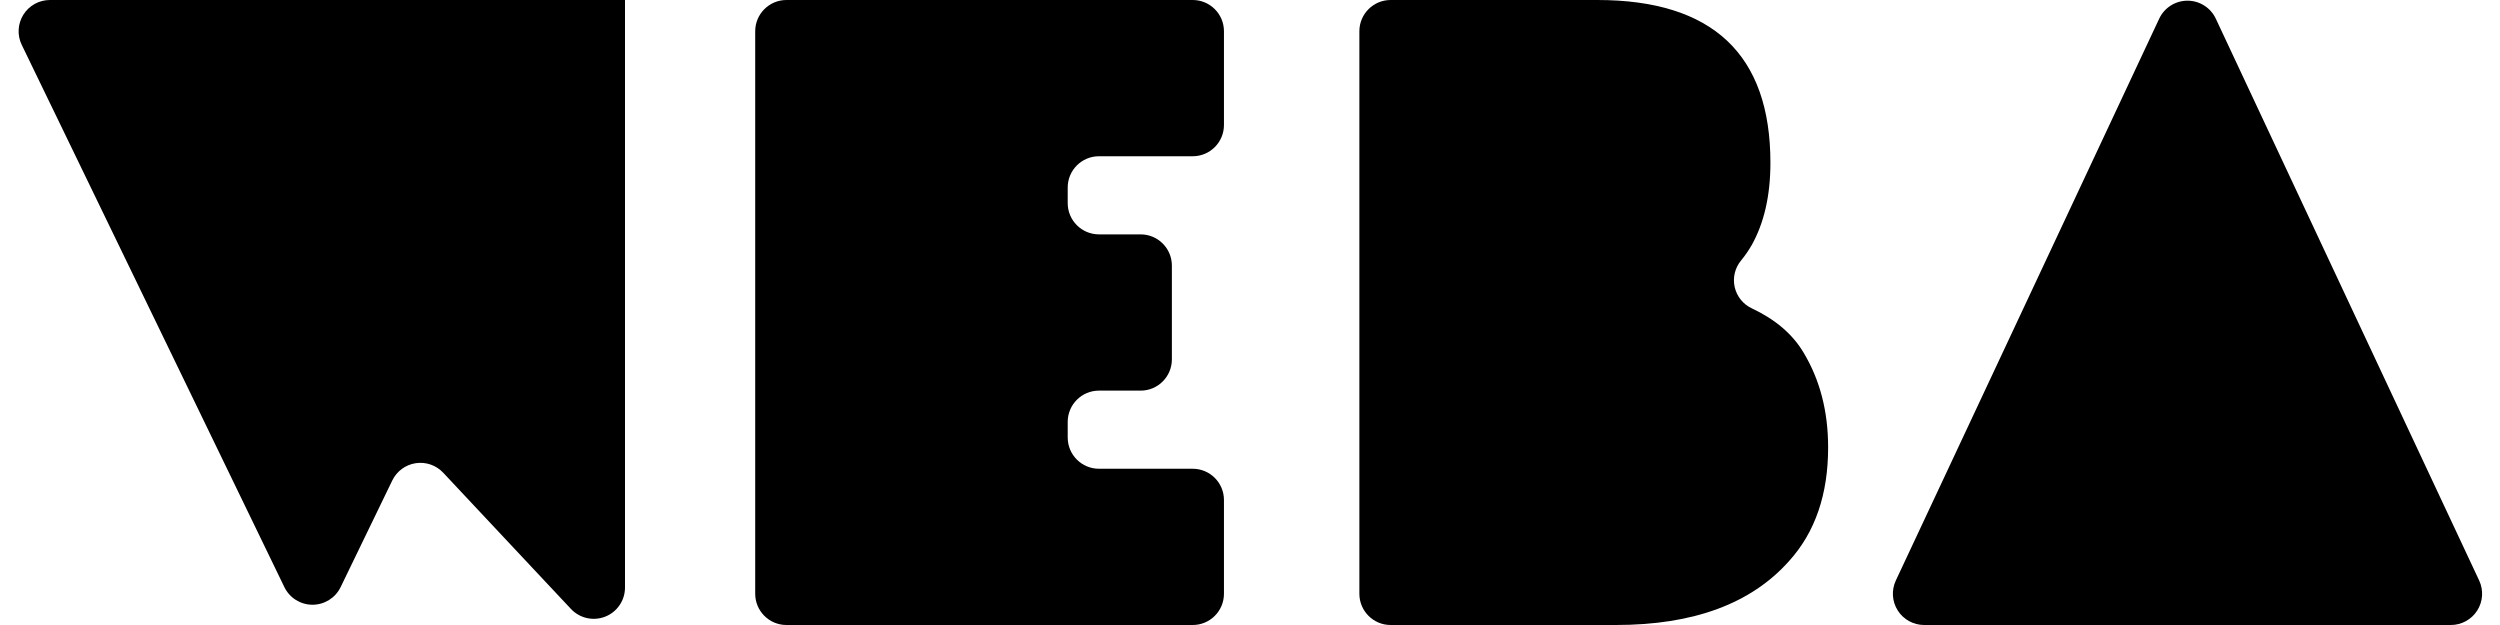
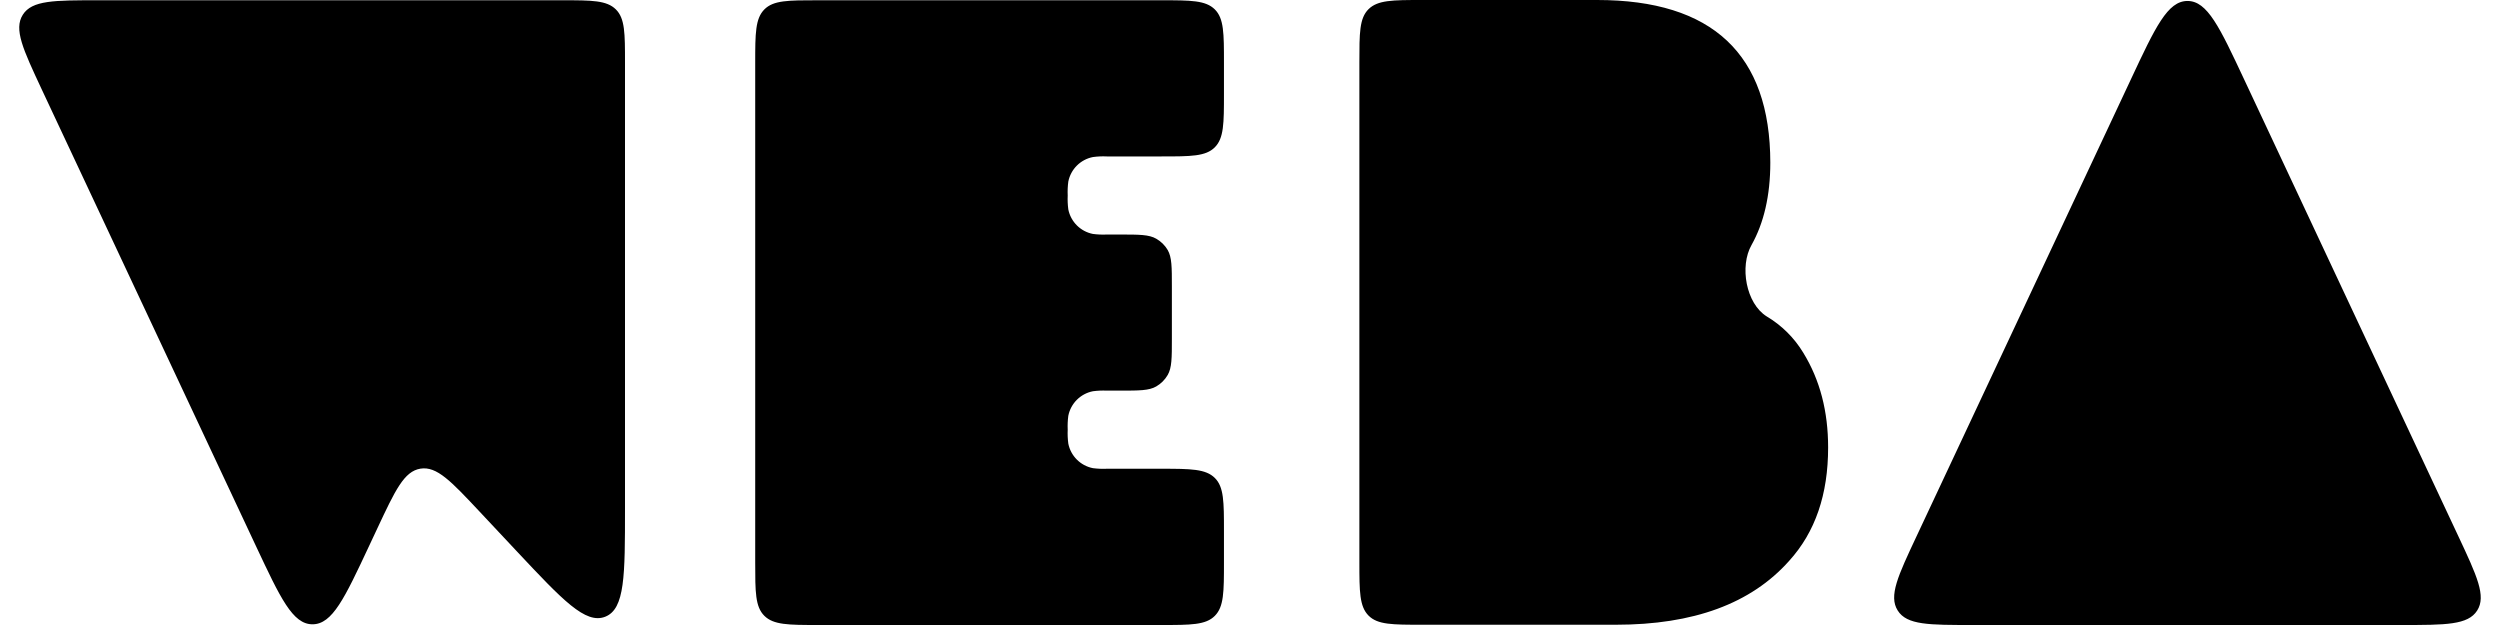
<svg xmlns="http://www.w3.org/2000/svg" height="240" viewBox="0 0 960 240" width="960">
-   <path d="m952 222.91-101.13-215.73a12 12 0 0 0 -21.74 0l-101.13 215.73a12 12 0 0 0 10.88 17.09h202.24a12 12 0 0 0 10.88-17.09z" />
-   <path d="m19.15 0a12 12 0 0 0 -10.8 17.23l100.85 208.22a12 12 0 0 0 21.6 0l19.83-40.94a12 12 0 0 1 19.55-3l49.07 52.33a12 12 0 0 0 20.75-8.19v-225.65z" />
-   <path d="m672.71 118.41a11.9 11.9 0 0 1 -4.12-18.41 42.67 42.67 0 0 0 4.08-5.91c4.7-8.41 7.17-18.86 7.17-31.59 0-41.59-22.17-62.5-66.5-62.5h-79.34a12 12 0 0 0 -12 12v216a12 12 0 0 0 12 12h86.51q44.65 0 66.49-24.55c10.07-11.13 15-25.68 15-43.63 0-13.87-3.13-25.91-9.4-36.37q-6.3-10.65-19.89-17.04z" />
-   <path d="m458 0h-156a12 12 0 0 0 -12 12v216a12 12 0 0 0 12 12h156a12 12 0 0 0 12-12v-36a12 12 0 0 0 -12-12h-36a12 12 0 0 1 -12-12v-6a12 12 0 0 1 12-12h16a12 12 0 0 0 12-12v-36a12 12 0 0 0 -12-12h-16a12 12 0 0 1 -12-12v-6a12 12 0 0 1 12-12h36a12 12 0 0 0 12-12v-36a12 12 0 0 0 -12-12z" />
+   <path d="m861.73 30.45c-9.4-20.05-14.1-30.08-21.73-30.08s-12.33 10-21.73 30.08l-82.27 175.38c-7.21 15.37-10.81 23-7.28 28.61s12 5.56 29 5.56h164.52c17 0 25.47 0 29-5.56s-.07-13.24-7.27-28.61zm-663.24 181.29c17.56 18.71 26.34 28.07 33.92 25.08s7.59-15.82 7.59-41.49v-171.24c0-11.31 0-17-3.51-20.48s-9.18-3.51-20.49-3.51h-178.24c-17 0-25.47 0-29 5.56s.06 13.24 7.24 28.61l82.27 175.38c9.4 20 14.1 30.08 21.73 30.08s12.33-10 21.73-30.08l3.24-6.91c6.81-14.52 10.22-21.78 16.5-22.78s11.77 4.85 22.74 16.55zm503.51-39.91c0 18-4.9 32.48-15 43.58-14.6 16.39-36.7 24.49-66.5 24.49h-74.5c-11.31 0-17 0-20.48-3.51s-3.52-9.17-3.52-20.48v-191.91c0-11.31 0-17 3.52-20.48s9.17-3.52 20.48-3.52h67.3q66.45 0 66.5 62.47c0 12.7-2.5 23.19-7.2 31.59-4.67 8.17-2.15 22.52 5.85 27.47a40.68 40.68 0 0 1 14 13.91c6.45 10.5 9.55 22.56 9.55 36.39zm-232-147.74c0-11.31 0-17-3.51-20.48s-9.18-3.51-20.49-3.51h-132c-11.31 0-17 0-20.48 3.51s-3.52 9.17-3.52 20.48v191.91c0 11.31 0 17 3.52 20.48s9.17 3.52 20.48 3.52h132c11.31 0 17 0 20.49-3.51s3.51-9.17 3.51-20.49v-12c0-11.3 0-17-3.51-20.47s-9.18-3.53-20.49-3.53h-21a30.17 30.17 0 0 1 -5.34-.23 12 12 0 0 1 -9.43-9.42 30.17 30.17 0 0 1 -.23-5.35 30.17 30.17 0 0 1 .23-5.34 12 12 0 0 1 9.43-9.42 30.17 30.17 0 0 1 5.34-.24h5c7.48 0 11.22 0 14-1.61a12 12 0 0 0 4.39-4.39c1.61-2.78 1.61-6.52 1.61-14v-20c0-7.47 0-11.21-1.61-14a12 12 0 0 0 -4.39-4.33c-2.78-1.61-6.52-1.61-14-1.61h-5a30.17 30.17 0 0 1 -5.34-.23 12 12 0 0 1 -9.43-9.42 30.17 30.17 0 0 1 -.23-5.34 30.17 30.17 0 0 1 .23-5.34 12 12 0 0 1 9.43-9.42 28.93 28.93 0 0 1 5.34-.24h21c11.31 0 17 0 20.49-3.51s3.51-9.17 3.51-20.48z" fill-rule="evenodd" />
</svg>
